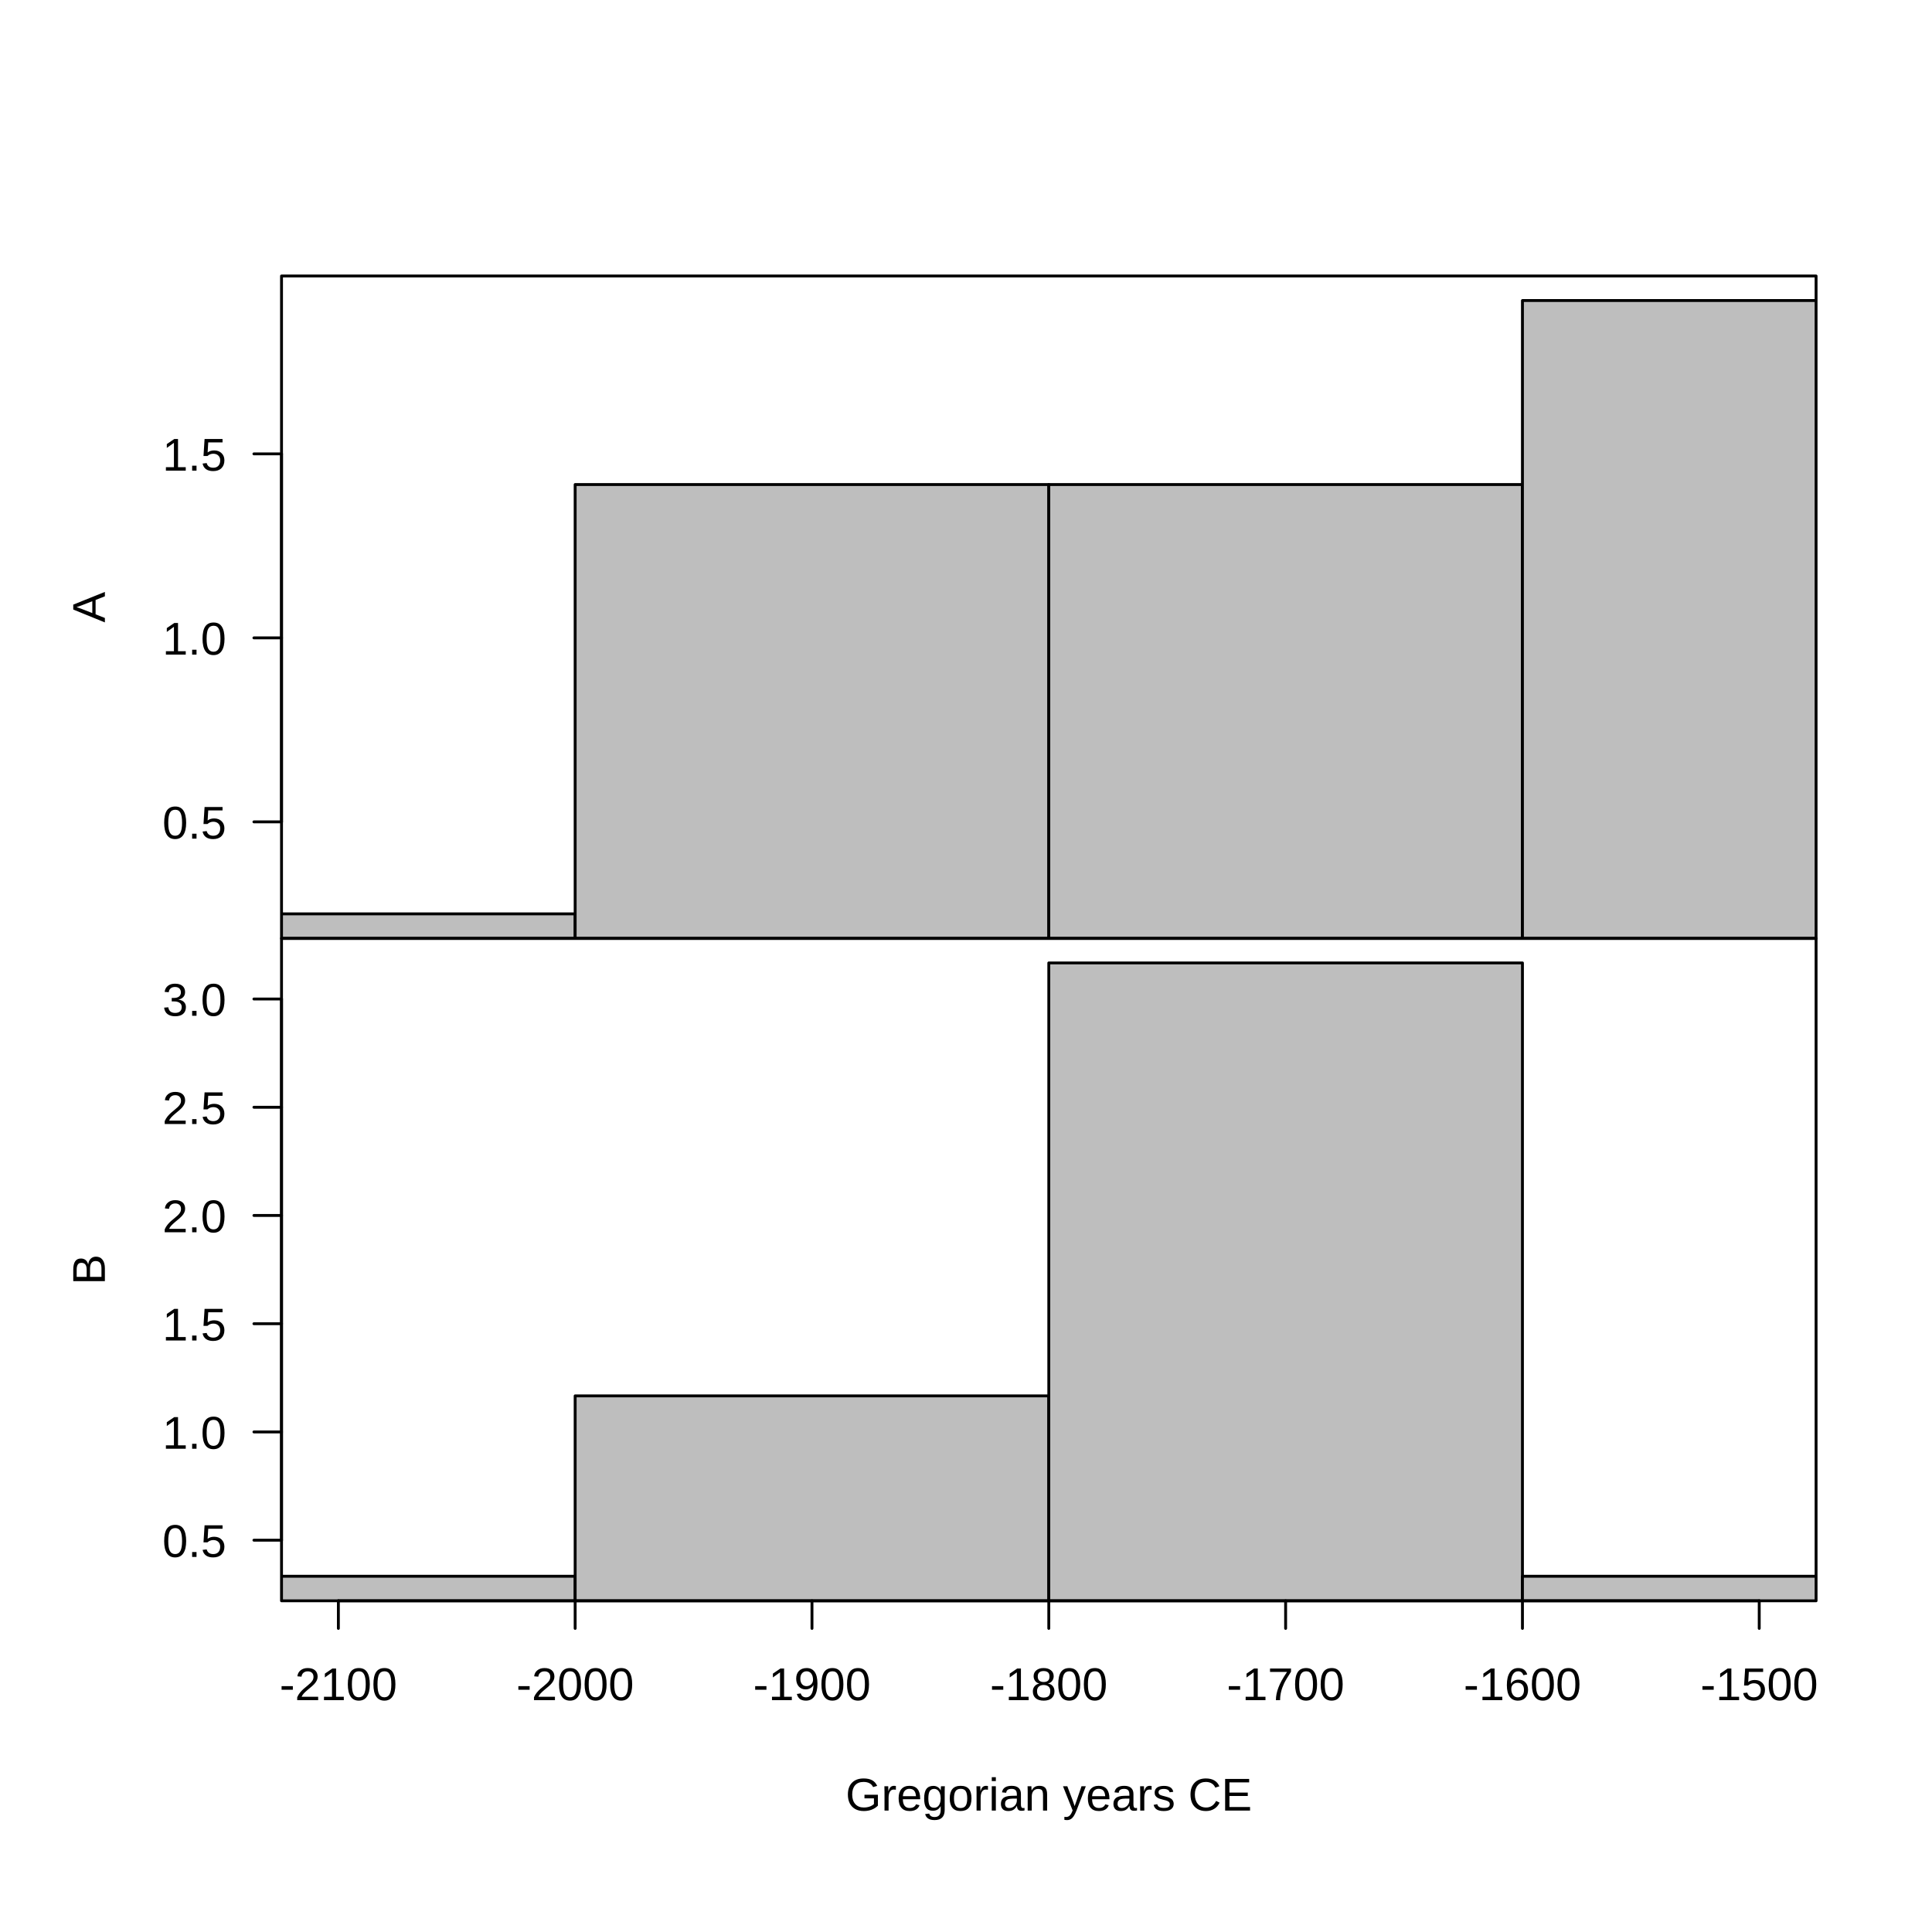
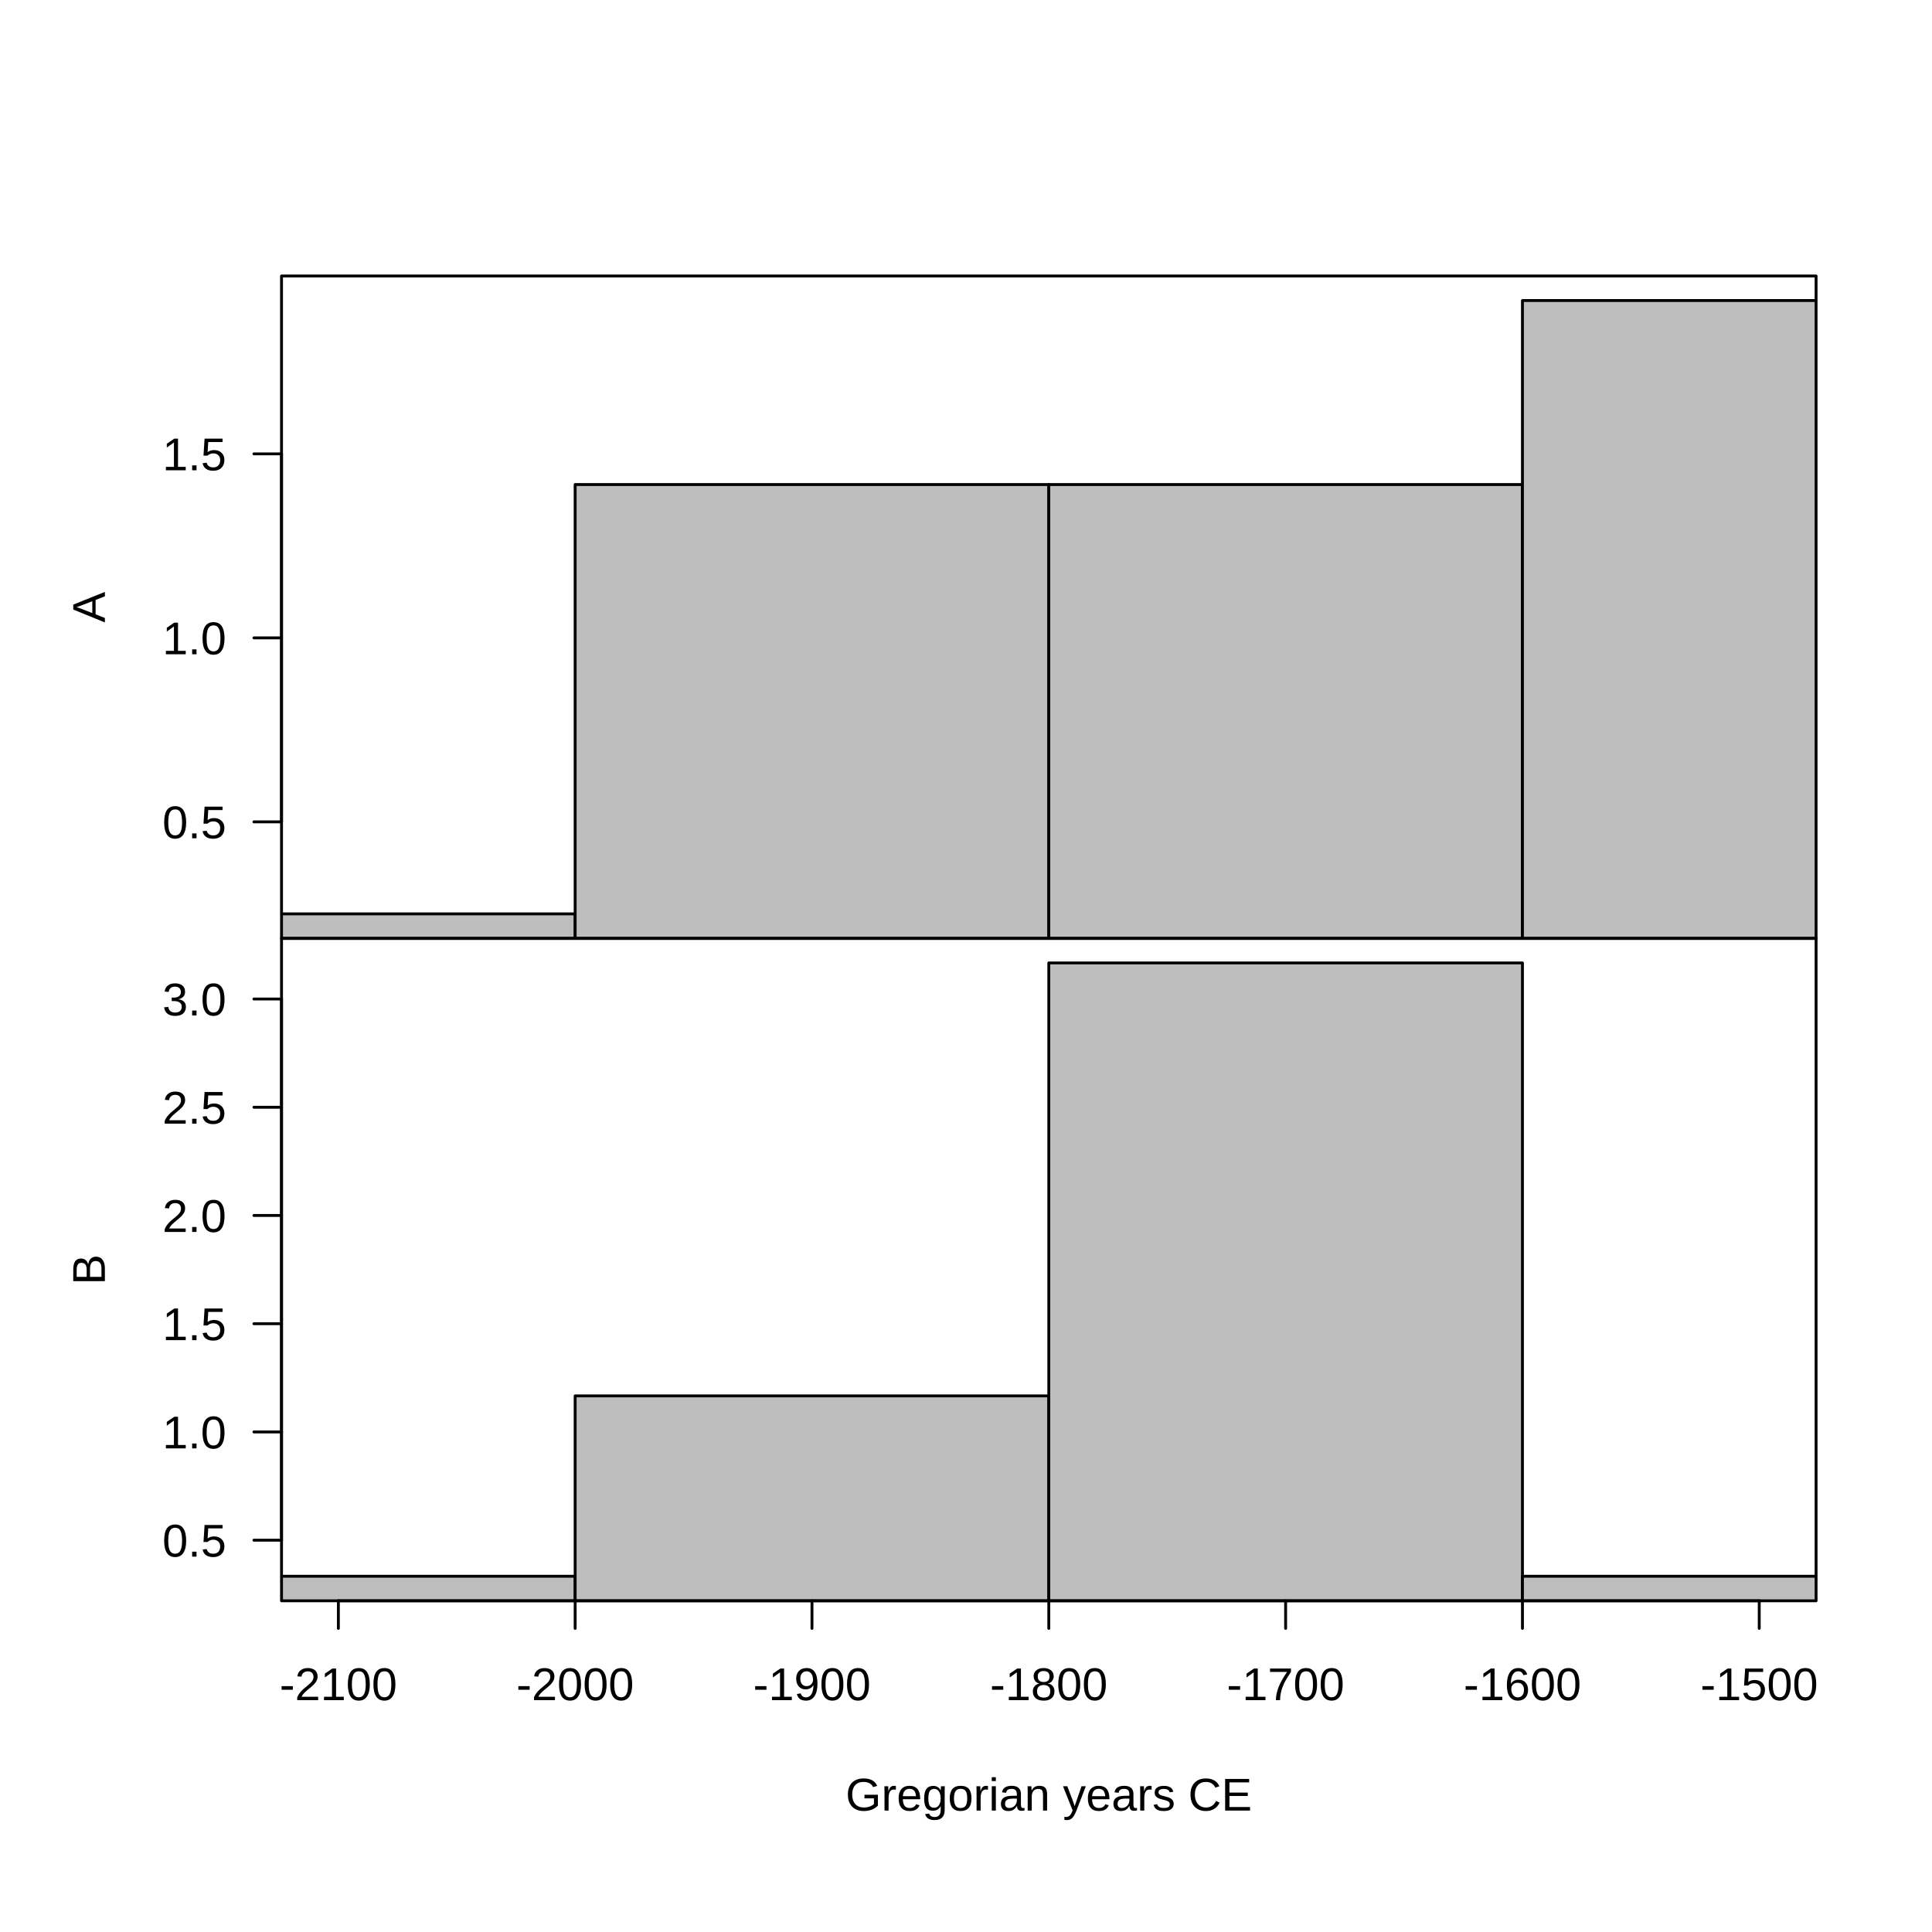
<svg xmlns="http://www.w3.org/2000/svg" class="svglite" width="504.00pt" height="504.00pt" viewBox="0 0 504.00 504.00">
  <defs>
    <style type="text/css">
    .svglite line, .svglite polyline, .svglite polygon, .svglite path, .svglite rect, .svglite circle {
      fill: none;
      stroke: #000000;
      stroke-linecap: round;
      stroke-linejoin: round;
      stroke-miterlimit: 10.00;
    }
    .svglite text {
      white-space: pre;
    }
  </style>
  </defs>
  <rect width="100%" height="100%" style="stroke: none; fill: #FFFFFF;" />
  <defs>
    <clipPath id="cpMC4wMHw1MDQuMDB8MC4wMHw1MDQuMDA=">
      <rect x="0.00" y="0.00" width="504.00" height="504.00" />
    </clipPath>
  </defs>
  <g clip-path="url(#cpMC4wMHw1MDQuMDB8MC4wMHw1MDQuMDA=)">
</g>
  <defs>
    <clipPath id="cpNzMuNDR8NDczLjc2fDcyLjAwfDI0NC44MA==">
      <rect x="73.44" y="72.00" width="400.32" height="172.80" />
    </clipPath>
  </defs>
  <g clip-path="url(#cpNzMuNDR8NDczLjc2fDcyLjAwfDI0NC44MA==)">
    <rect x="26.49" y="238.40" width="123.56" height="24.00" style="stroke-width: 0.75; fill: #BEBEBE;" />
    <rect x="150.04" y="126.40" width="123.56" height="136.00" style="stroke-width: 0.75; fill: #BEBEBE;" />
    <rect x="273.60" y="126.40" width="123.56" height="136.00" style="stroke-width: 0.75; fill: #BEBEBE;" />
    <rect x="397.16" y="78.40" width="123.56" height="184.00" style="stroke-width: 0.75; fill: #BEBEBE;" />
  </g>
  <g clip-path="url(#cpMC4wMHw1MDQuMDB8MC4wMHw1MDQuMDA=)">
    <polygon points="73.44,244.80 473.76,244.80 473.76,72.00 73.44,72.00 " style="stroke-width: 0.75;" />
    <line x1="73.44" y1="214.40" x2="73.44" y2="118.40" style="stroke-width: 0.75;" />
    <line x1="73.44" y1="214.40" x2="66.24" y2="214.40" style="stroke-width: 0.75;" />
    <line x1="73.44" y1="166.40" x2="66.24" y2="166.40" style="stroke-width: 0.75;" />
    <line x1="73.44" y1="118.40" x2="66.24" y2="118.40" style="stroke-width: 0.75;" />
-     <text x="59.04" y="218.77" text-anchor="end" style="font-size: 12.00px; font-family: &quot;Arial&quot;;" textLength="19.09px" lengthAdjust="spacingAndGlyphs">0.5</text>
-     <text x="59.04" y="170.77" text-anchor="end" style="font-size: 12.00px; font-family: &quot;Arial&quot;;" textLength="19.09px" lengthAdjust="spacingAndGlyphs">1.0</text>
-     <text x="59.04" y="122.77" text-anchor="end" style="font-size: 12.00px; font-family: &quot;Arial&quot;;" textLength="19.09px" lengthAdjust="spacingAndGlyphs">1.5</text>
-     <text transform="translate(27.36,158.40) rotate(-90)" text-anchor="middle" style="font-size: 12.00px; font-family: &quot;Arial&quot;;" textLength="8.21px" lengthAdjust="spacingAndGlyphs">A</text>
+     <text x="59.04" y="218.68" text-anchor="end" style="font-size: 12.00px; font-family: &quot;Arial&quot;;" textLength="16.94px" lengthAdjust="spacingAndGlyphs">0.5</text>
+     <text x="59.04" y="170.68" text-anchor="end" style="font-size: 12.00px; font-family: &quot;Arial&quot;;" textLength="16.94px" lengthAdjust="spacingAndGlyphs">1.0</text>
+     <text x="59.04" y="122.68" text-anchor="end" style="font-size: 12.00px; font-family: &quot;Arial&quot;;" textLength="16.94px" lengthAdjust="spacingAndGlyphs">1.5</text>
+     <text transform="translate(27.36,158.40) rotate(-90)" text-anchor="middle" style="font-size: 12.00px; font-family: &quot;Arial&quot;;" textLength="7.67px" lengthAdjust="spacingAndGlyphs">A</text>
  </g>
  <defs>
    <clipPath id="cpNzMuNDR8NDczLjc2fDI0NC44MHw0MTcuNjA=">
      <rect x="73.44" y="244.80" width="400.32" height="172.80" />
    </clipPath>
  </defs>
  <g clip-path="url(#cpNzMuNDR8NDczLjc2fDI0NC44MHw0MTcuNjA=)">
    <rect x="26.49" y="411.20" width="123.56" height="18.82" style="stroke-width: 0.75; fill: #BEBEBE;" />
    <rect x="150.04" y="364.14" width="123.56" height="65.88" style="stroke-width: 0.75; fill: #BEBEBE;" />
    <rect x="273.60" y="251.20" width="123.56" height="178.82" style="stroke-width: 0.75; fill: #BEBEBE;" />
    <rect x="397.16" y="411.20" width="123.56" height="18.82" style="stroke-width: 0.75; fill: #BEBEBE;" />
  </g>
  <g clip-path="url(#cpMC4wMHw1MDQuMDB8MC4wMHw1MDQuMDA=)">
    <polygon points="73.44,417.60 473.76,417.60 473.76,244.80 73.44,244.80 " style="stroke-width: 0.75;" />
    <line x1="88.27" y1="417.60" x2="458.93" y2="417.60" style="stroke-width: 0.75;" />
    <line x1="88.27" y1="417.60" x2="88.27" y2="424.80" style="stroke-width: 0.75;" />
    <line x1="150.04" y1="417.60" x2="150.04" y2="424.80" style="stroke-width: 0.75;" />
    <line x1="211.82" y1="417.60" x2="211.82" y2="424.80" style="stroke-width: 0.75;" />
    <line x1="273.60" y1="417.60" x2="273.60" y2="424.80" style="stroke-width: 0.75;" />
    <line x1="335.38" y1="417.60" x2="335.38" y2="424.80" style="stroke-width: 0.75;" />
    <line x1="397.16" y1="417.60" x2="397.16" y2="424.80" style="stroke-width: 0.75;" />
    <line x1="458.93" y1="417.60" x2="458.93" y2="424.80" style="stroke-width: 0.75;" />
-     <text x="88.27" y="443.52" text-anchor="middle" style="font-size: 12.00px; font-family: &quot;Arial&quot;;" textLength="34.89px" lengthAdjust="spacingAndGlyphs">-2100</text>
-     <text x="150.04" y="443.52" text-anchor="middle" style="font-size: 12.00px; font-family: &quot;Arial&quot;;" textLength="34.89px" lengthAdjust="spacingAndGlyphs">-2000</text>
-     <text x="211.82" y="443.52" text-anchor="middle" style="font-size: 12.00px; font-family: &quot;Arial&quot;;" textLength="34.89px" lengthAdjust="spacingAndGlyphs">-1900</text>
-     <text x="273.60" y="443.52" text-anchor="middle" style="font-size: 12.00px; font-family: &quot;Arial&quot;;" textLength="34.89px" lengthAdjust="spacingAndGlyphs">-1800</text>
-     <text x="335.38" y="443.52" text-anchor="middle" style="font-size: 12.00px; font-family: &quot;Arial&quot;;" textLength="34.89px" lengthAdjust="spacingAndGlyphs">-1700</text>
-     <text x="397.16" y="443.52" text-anchor="middle" style="font-size: 12.00px; font-family: &quot;Arial&quot;;" textLength="34.89px" lengthAdjust="spacingAndGlyphs">-1600</text>
-     <text x="458.93" y="443.52" text-anchor="middle" style="font-size: 12.00px; font-family: &quot;Arial&quot;;" textLength="34.89px" lengthAdjust="spacingAndGlyphs">-1500</text>
+     <text x="88.27" y="443.52" text-anchor="middle" style="font-size: 12.00px; font-family: &quot;Arial&quot;;" textLength="31.31px" lengthAdjust="spacingAndGlyphs">-2100</text>
+     <text x="150.04" y="443.52" text-anchor="middle" style="font-size: 12.00px; font-family: &quot;Arial&quot;;" textLength="31.31px" lengthAdjust="spacingAndGlyphs">-2000</text>
+     <text x="211.82" y="443.52" text-anchor="middle" style="font-size: 12.00px; font-family: &quot;Arial&quot;;" textLength="31.31px" lengthAdjust="spacingAndGlyphs">-1900</text>
+     <text x="273.60" y="443.52" text-anchor="middle" style="font-size: 12.00px; font-family: &quot;Arial&quot;;" textLength="31.31px" lengthAdjust="spacingAndGlyphs">-1800</text>
+     <text x="335.38" y="443.52" text-anchor="middle" style="font-size: 12.00px; font-family: &quot;Arial&quot;;" textLength="31.31px" lengthAdjust="spacingAndGlyphs">-1700</text>
+     <text x="397.16" y="443.52" text-anchor="middle" style="font-size: 12.00px; font-family: &quot;Arial&quot;;" textLength="31.31px" lengthAdjust="spacingAndGlyphs">-1600</text>
+     <text x="458.93" y="443.52" text-anchor="middle" style="font-size: 12.00px; font-family: &quot;Arial&quot;;" textLength="31.31px" lengthAdjust="spacingAndGlyphs">-1500</text>
    <line x1="73.44" y1="401.79" x2="73.44" y2="260.61" style="stroke-width: 0.75;" />
    <line x1="73.44" y1="401.79" x2="66.24" y2="401.79" style="stroke-width: 0.75;" />
    <line x1="73.44" y1="373.55" x2="66.24" y2="373.55" style="stroke-width: 0.75;" />
    <line x1="73.44" y1="345.32" x2="66.24" y2="345.32" style="stroke-width: 0.75;" />
    <line x1="73.44" y1="317.08" x2="66.24" y2="317.08" style="stroke-width: 0.75;" />
    <line x1="73.44" y1="288.85" x2="66.24" y2="288.85" style="stroke-width: 0.75;" />
    <line x1="73.44" y1="260.61" x2="66.24" y2="260.61" style="stroke-width: 0.75;" />
-     <text x="59.04" y="406.16" text-anchor="end" style="font-size: 12.00px; font-family: &quot;Arial&quot;;" textLength="19.09px" lengthAdjust="spacingAndGlyphs">0.5</text>
-     <text x="59.04" y="377.93" text-anchor="end" style="font-size: 12.00px; font-family: &quot;Arial&quot;;" textLength="19.09px" lengthAdjust="spacingAndGlyphs">1.0</text>
-     <text x="59.04" y="349.69" text-anchor="end" style="font-size: 12.00px; font-family: &quot;Arial&quot;;" textLength="19.09px" lengthAdjust="spacingAndGlyphs">1.5</text>
-     <text x="59.04" y="321.46" text-anchor="end" style="font-size: 12.00px; font-family: &quot;Arial&quot;;" textLength="19.09px" lengthAdjust="spacingAndGlyphs">2.0</text>
-     <text x="59.04" y="293.22" text-anchor="end" style="font-size: 12.00px; font-family: &quot;Arial&quot;;" textLength="19.09px" lengthAdjust="spacingAndGlyphs">2.5</text>
-     <text x="59.04" y="264.99" text-anchor="end" style="font-size: 12.00px; font-family: &quot;Arial&quot;;" textLength="19.09px" lengthAdjust="spacingAndGlyphs">3.0</text>
-     <text x="273.60" y="472.32" text-anchor="middle" style="font-size: 12.00px; font-family: &quot;Arial&quot;;" textLength="116.19px" lengthAdjust="spacingAndGlyphs">Gregorian years CE</text>
-     <text transform="translate(27.36,331.20) rotate(-90)" text-anchor="middle" style="font-size: 12.00px; font-family: &quot;Arial&quot;;" textLength="8.24px" lengthAdjust="spacingAndGlyphs">B</text>
+     <text x="59.04" y="406.07" text-anchor="end" style="font-size: 12.00px; font-family: &quot;Arial&quot;;" textLength="16.94px" lengthAdjust="spacingAndGlyphs">0.5</text>
+     <text x="59.04" y="377.84" text-anchor="end" style="font-size: 12.00px; font-family: &quot;Arial&quot;;" textLength="16.94px" lengthAdjust="spacingAndGlyphs">1.0</text>
+     <text x="59.04" y="349.60" text-anchor="end" style="font-size: 12.00px; font-family: &quot;Arial&quot;;" textLength="16.94px" lengthAdjust="spacingAndGlyphs">1.5</text>
+     <text x="59.04" y="321.37" text-anchor="end" style="font-size: 12.00px; font-family: &quot;Arial&quot;;" textLength="16.94px" lengthAdjust="spacingAndGlyphs">2.0</text>
+     <text x="59.04" y="293.13" text-anchor="end" style="font-size: 12.00px; font-family: &quot;Arial&quot;;" textLength="16.94px" lengthAdjust="spacingAndGlyphs">2.5</text>
+     <text x="59.04" y="264.90" text-anchor="end" style="font-size: 12.00px; font-family: &quot;Arial&quot;;" textLength="16.94px" lengthAdjust="spacingAndGlyphs">3.0</text>
+     <text x="273.60" y="472.32" text-anchor="middle" style="font-size: 12.00px; font-family: &quot;Arial&quot;;" textLength="108.10px" lengthAdjust="spacingAndGlyphs">Gregorian years CE</text>
+     <text transform="translate(27.36,331.20) rotate(-90)" text-anchor="middle" style="font-size: 12.00px; font-family: &quot;Arial&quot;;" textLength="7.80px" lengthAdjust="spacingAndGlyphs">B</text>
  </g>
</svg>
